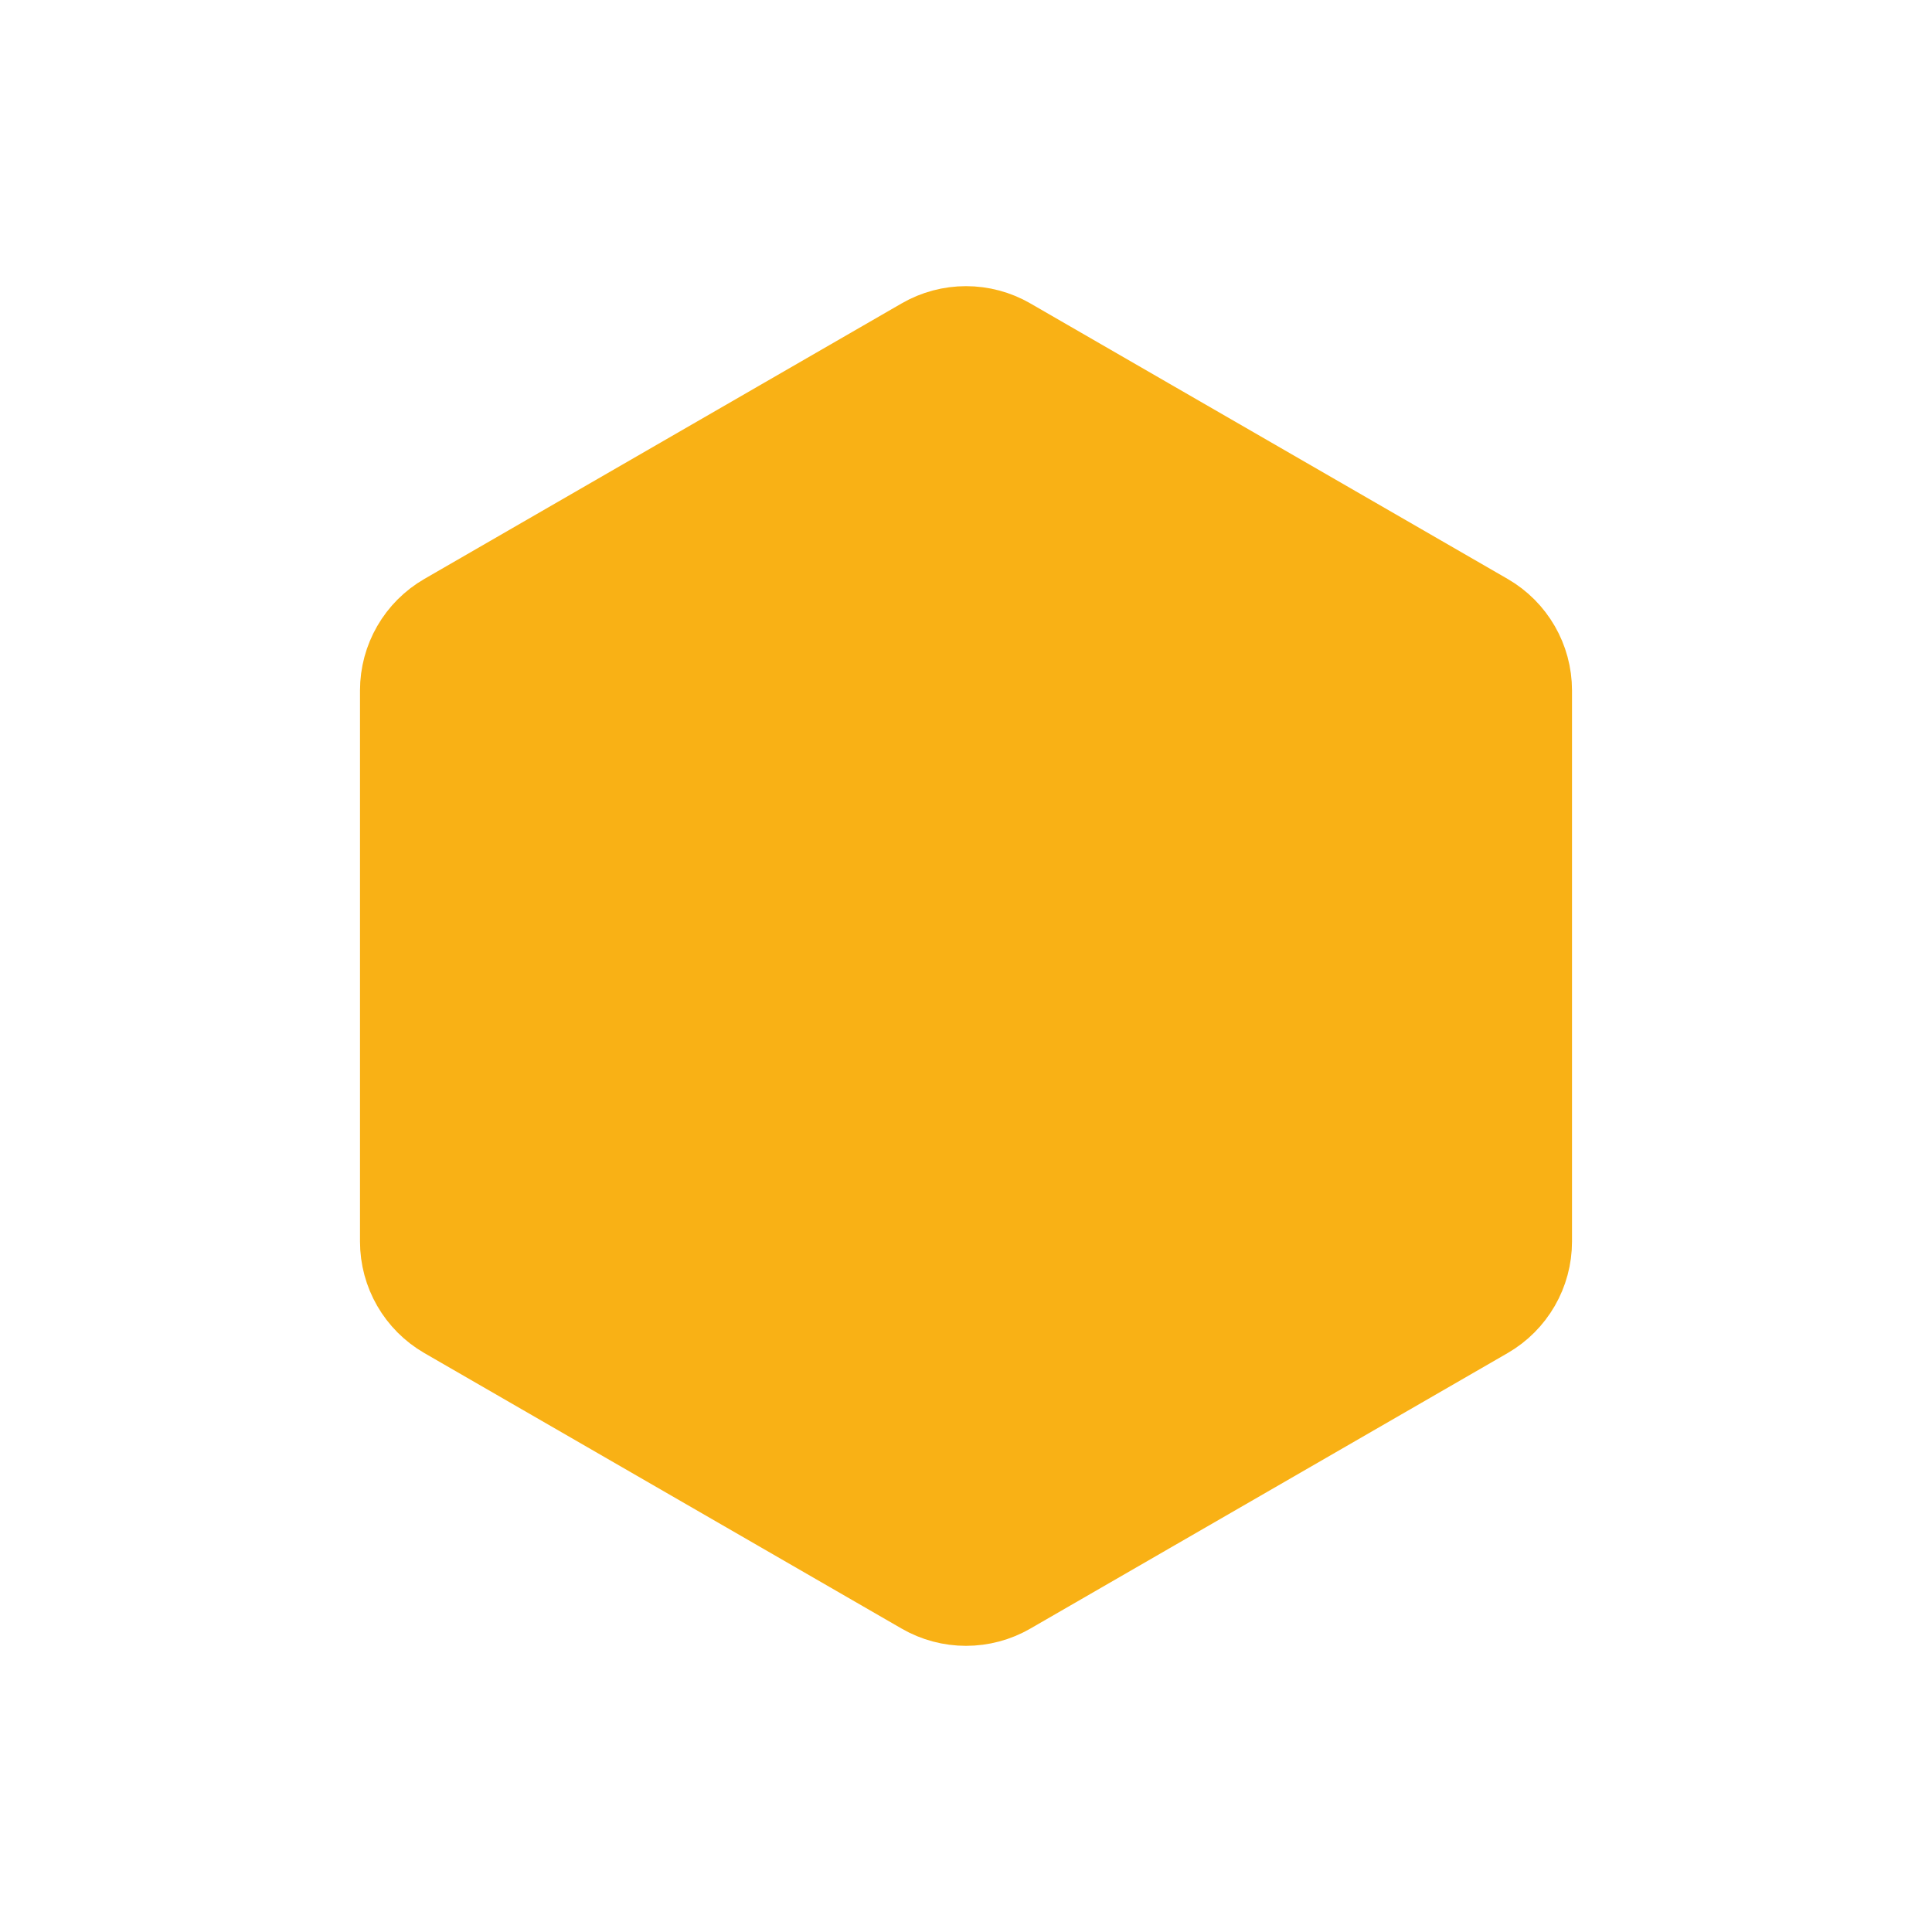
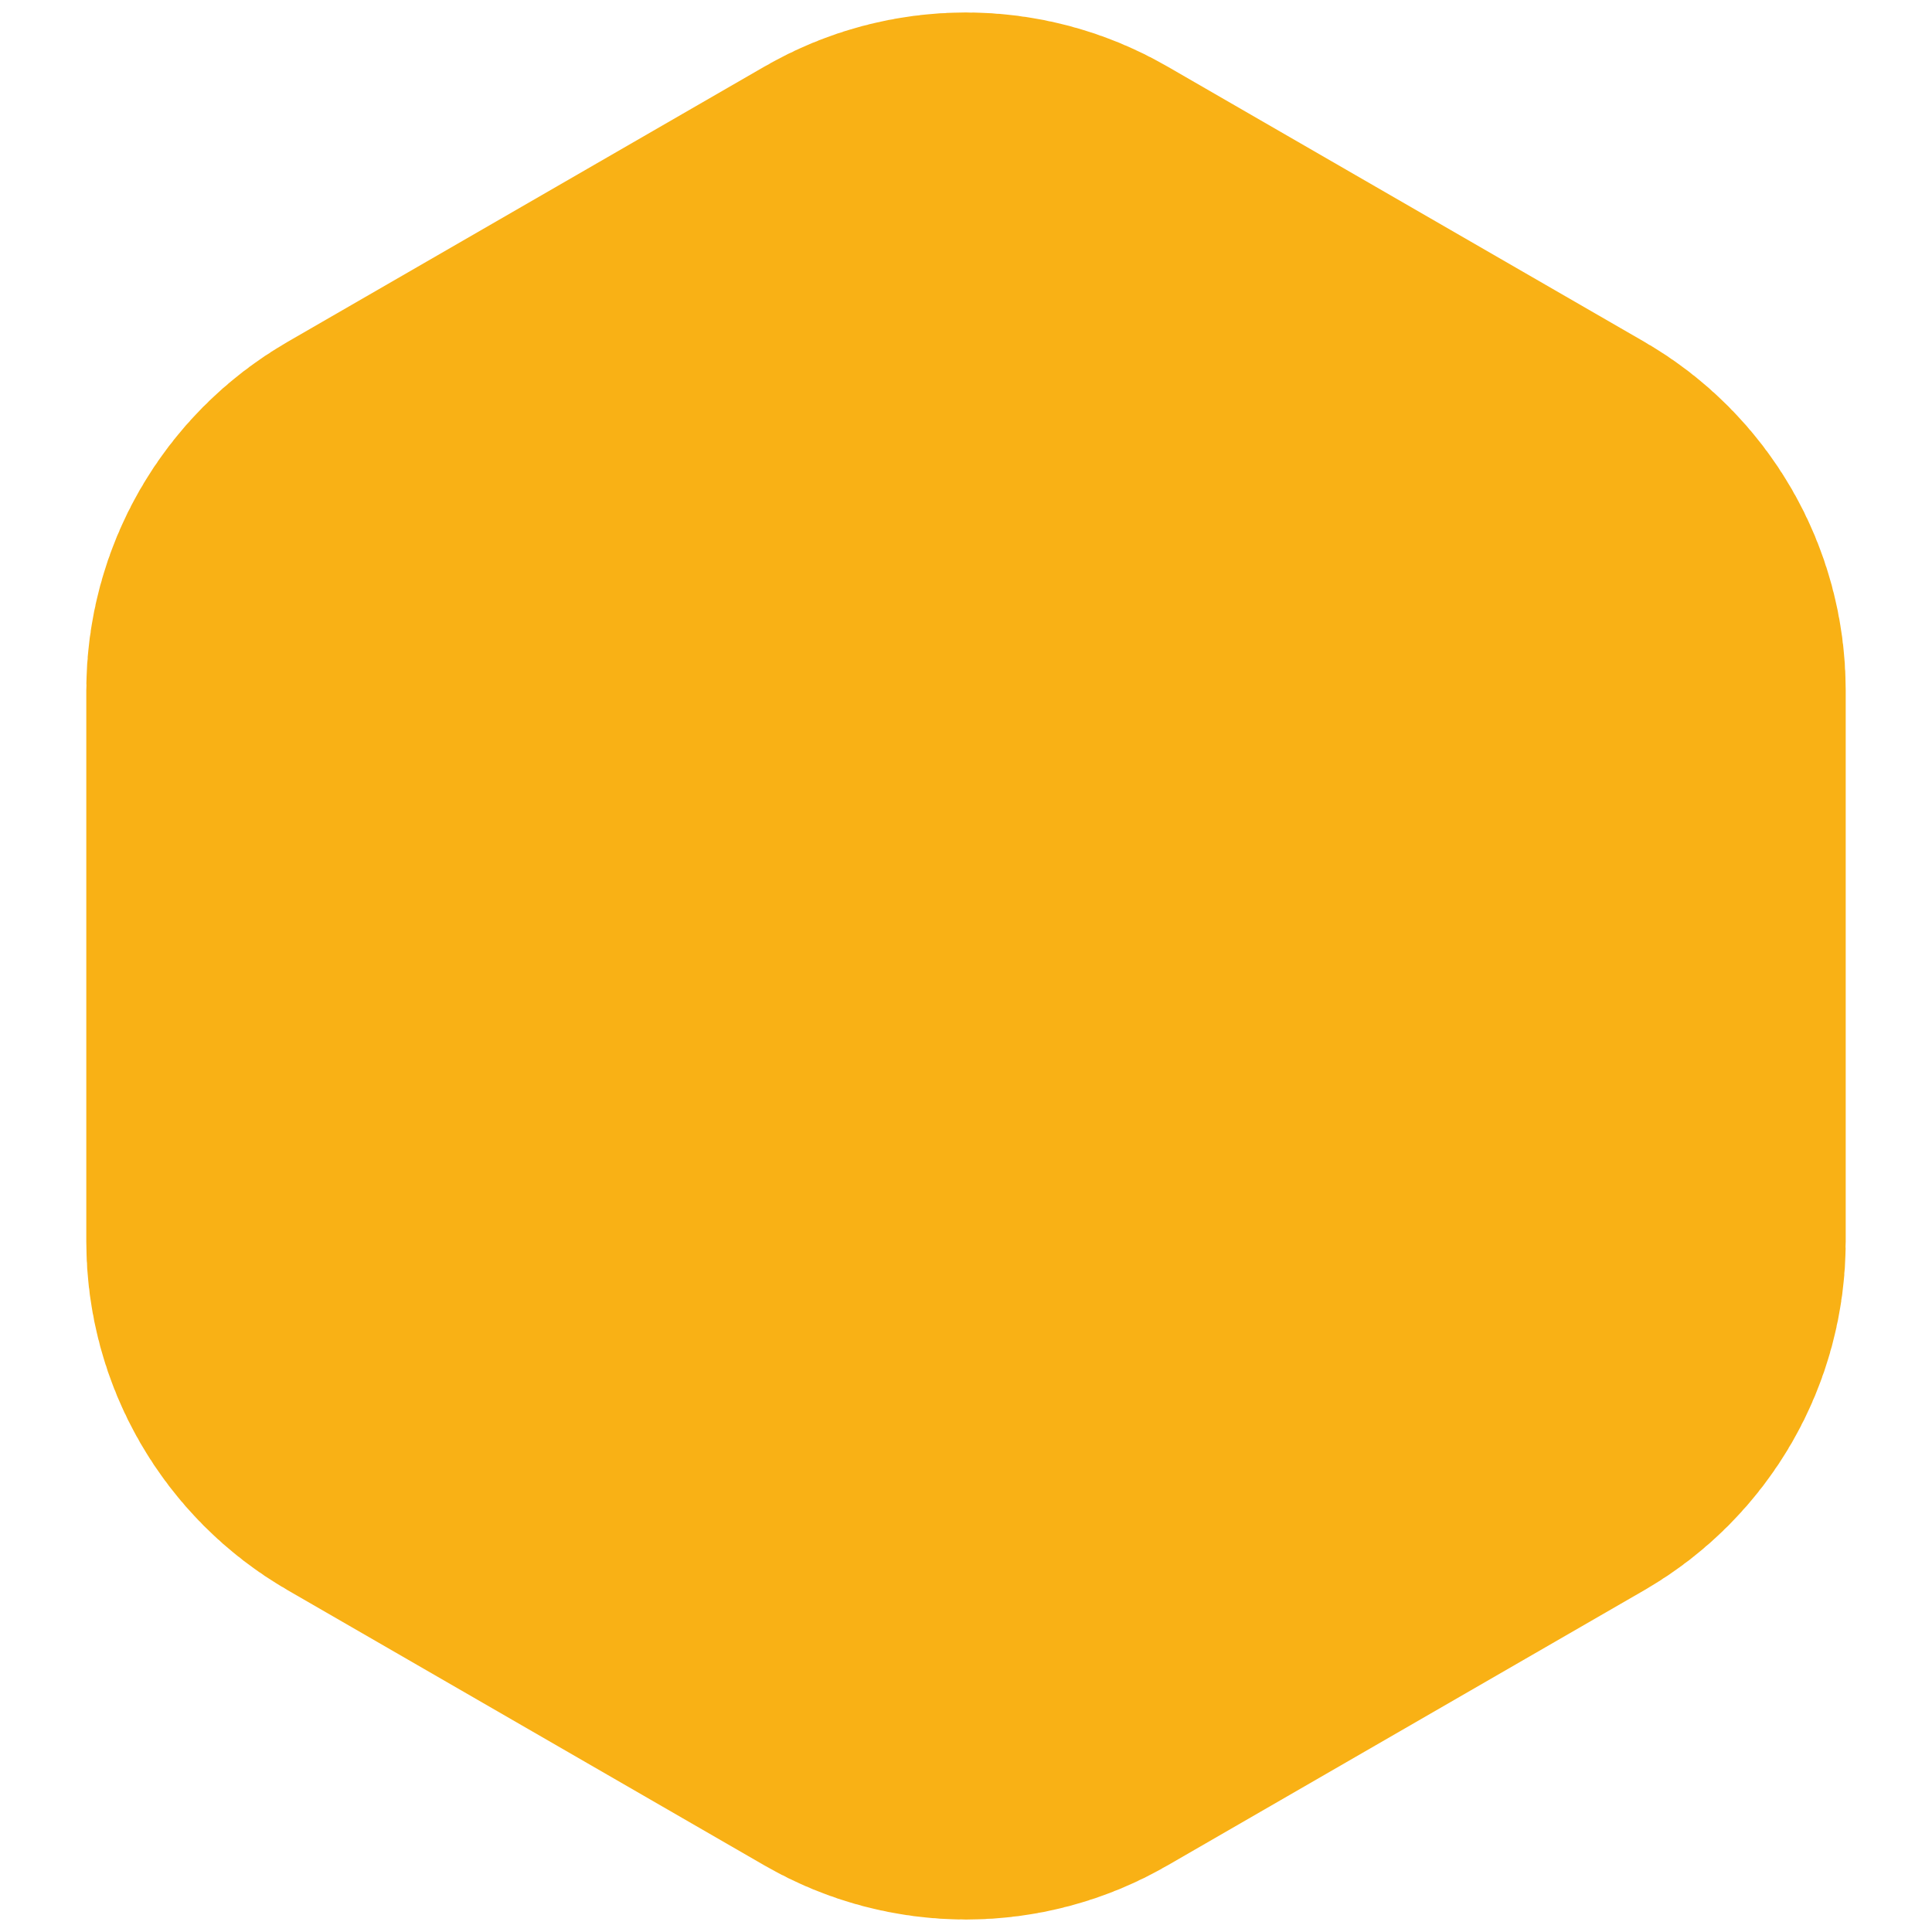
<svg xmlns="http://www.w3.org/2000/svg" viewBox="0 0 24 24" width="32" height="32">
-   <path d="M11.5 4.289C11.809 4.11 12.191 4.11 12.5 4.289L18.428 7.711C18.738 7.89 18.928 8.22 18.928 8.577V15.423C18.928 15.78 18.738 16.11 18.428 16.289L12.5 19.711C12.191 19.89 11.809 19.89 11.5 19.711L5.572 16.289C5.262 16.11 5.072 15.78 5.072 15.423V8.577C5.072 8.22 5.262 7.89 5.572 7.711L11.5 4.289Z" fill="hsl(41, 95%, 53%)" stroke="hsl(41, 95%, 53%)" stroke-width="1.2" stroke-linecap="round" stroke-linejoin="round" />
+   <path d="M11.5 4.289C11.809 4.11 12.191 4.11 12.5 4.289L18.428 7.711C18.738 7.89 18.928 8.22 18.928 8.577V15.423C18.928 15.78 18.738 16.11 18.428 16.289L12.5 19.711C12.191 19.89 11.809 19.89 11.5 19.711L5.572 16.289C5.262 16.11 5.072 15.78 5.072 15.423V8.577C5.072 8.22 5.262 7.89 5.572 7.711L11.5 4.289Z" fill="hsl(41, 95%, 53%)" stroke="hsl(41, 95%, 53%)" stroke-width="8" stroke-linecap="round" stroke-linejoin="round" />
</svg>
